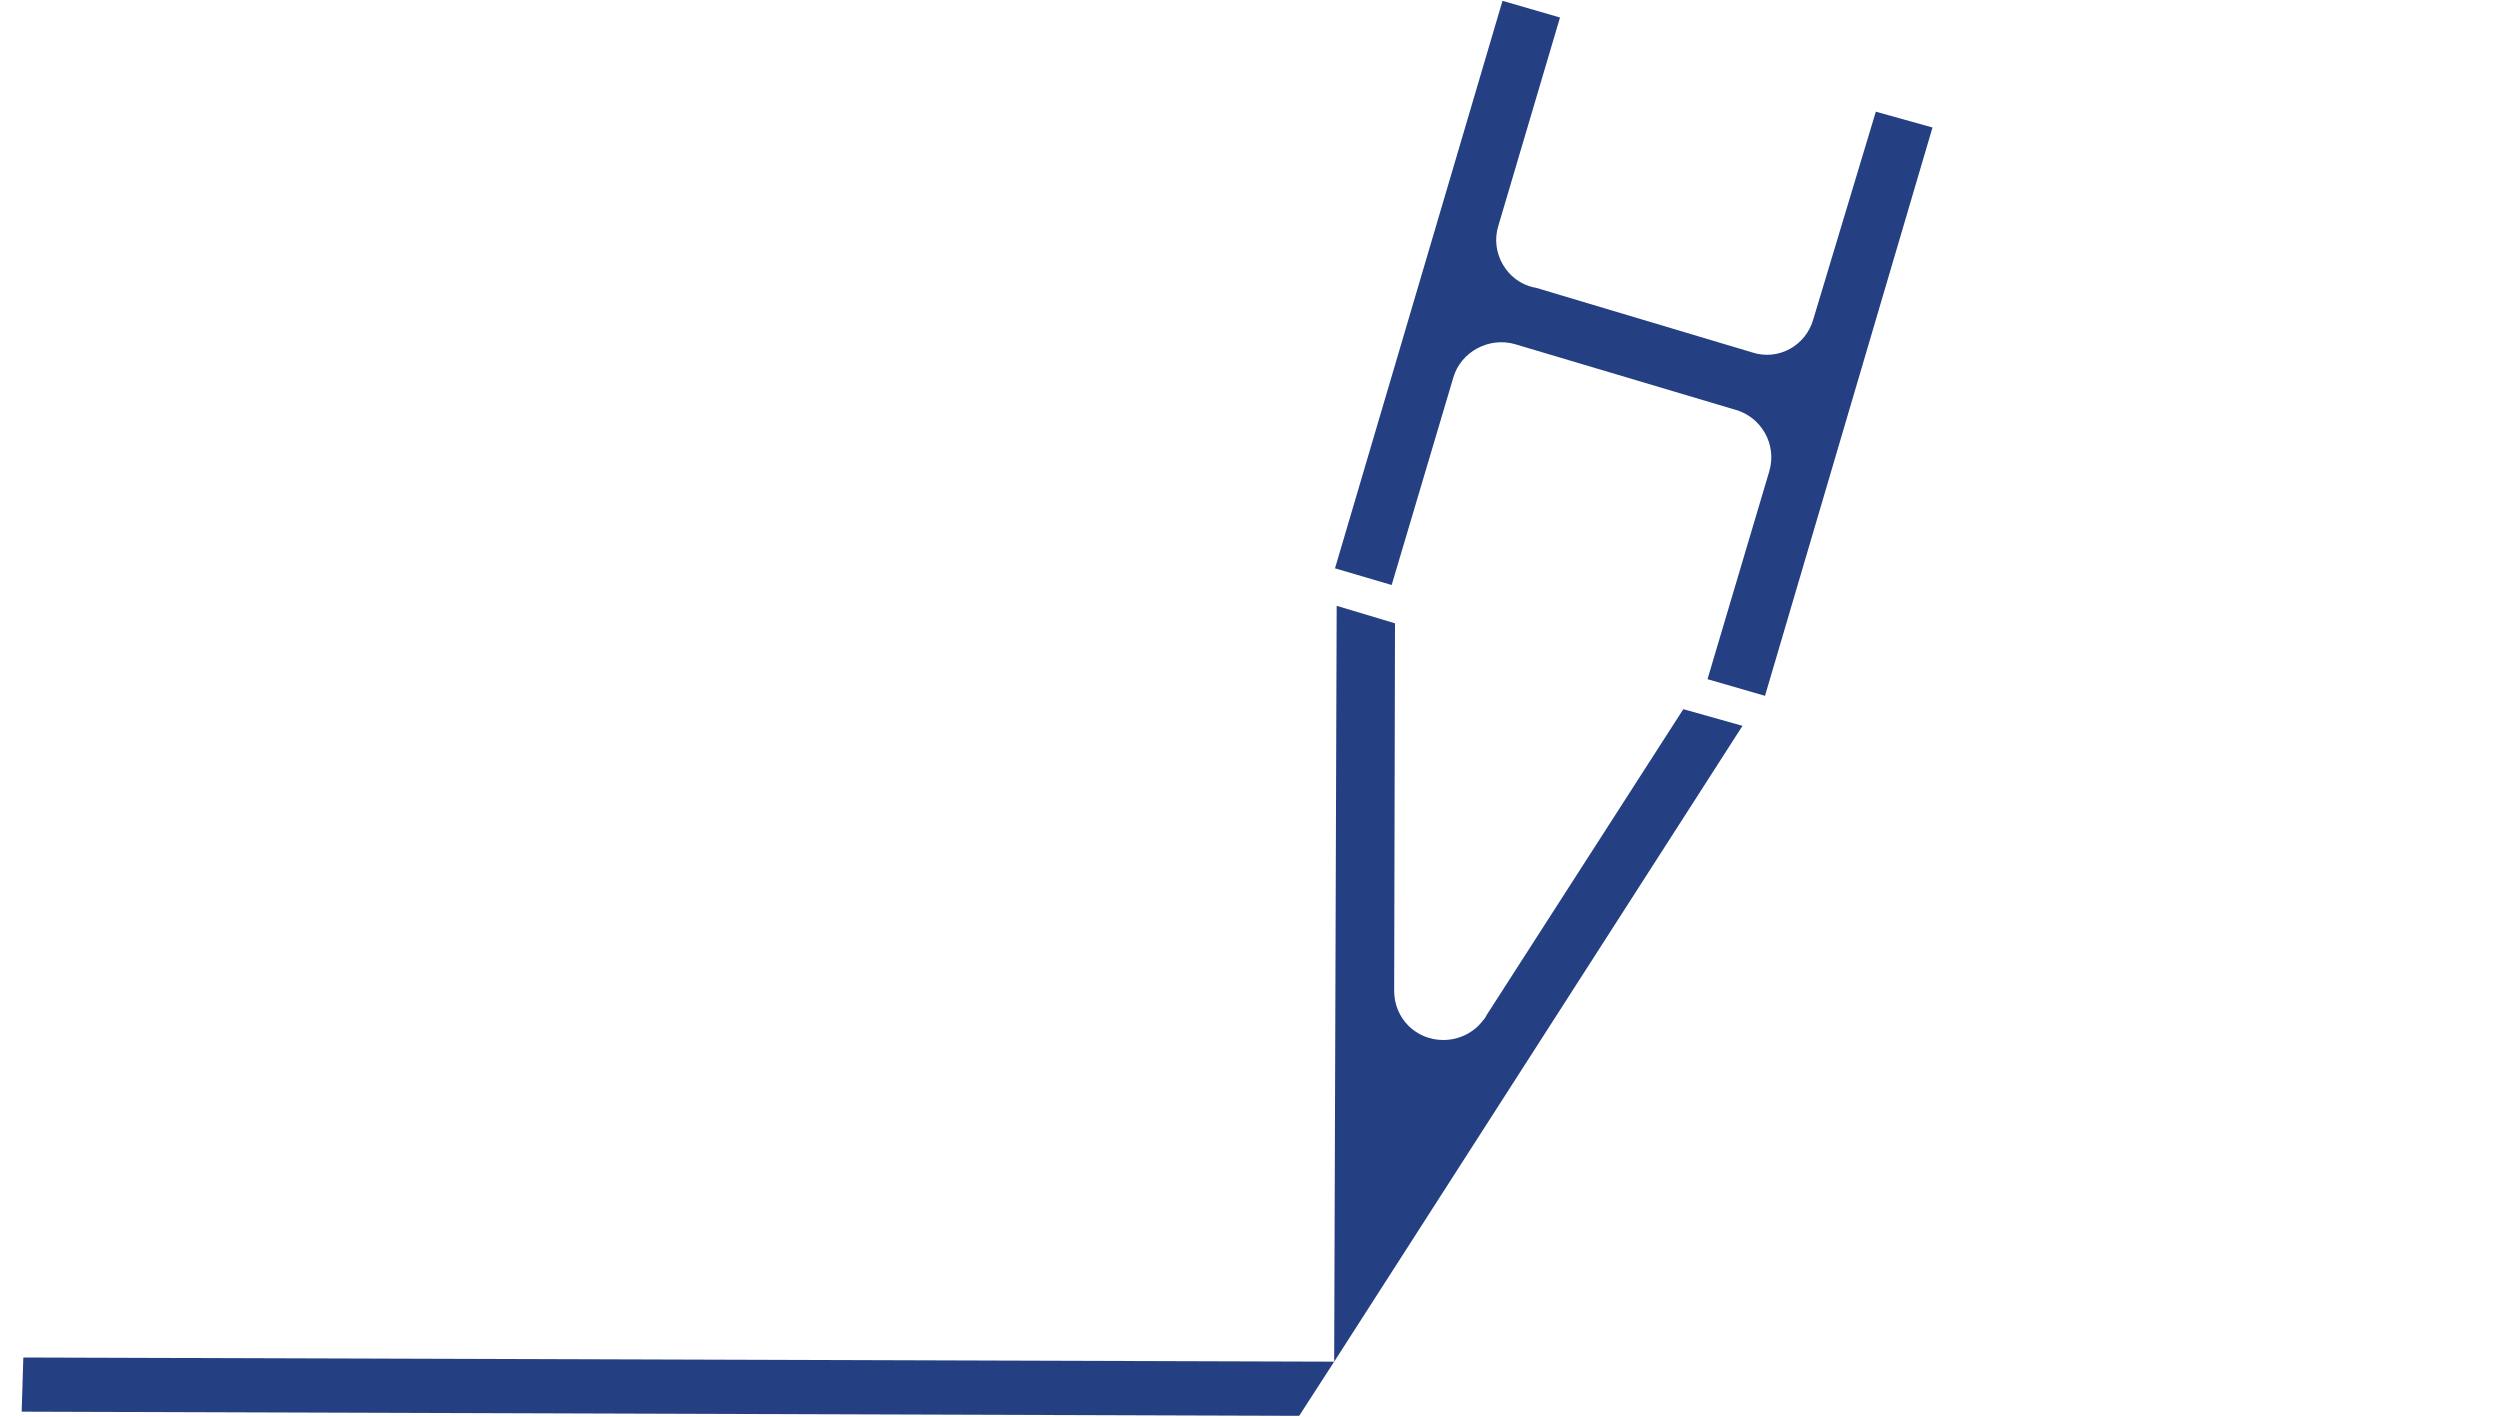
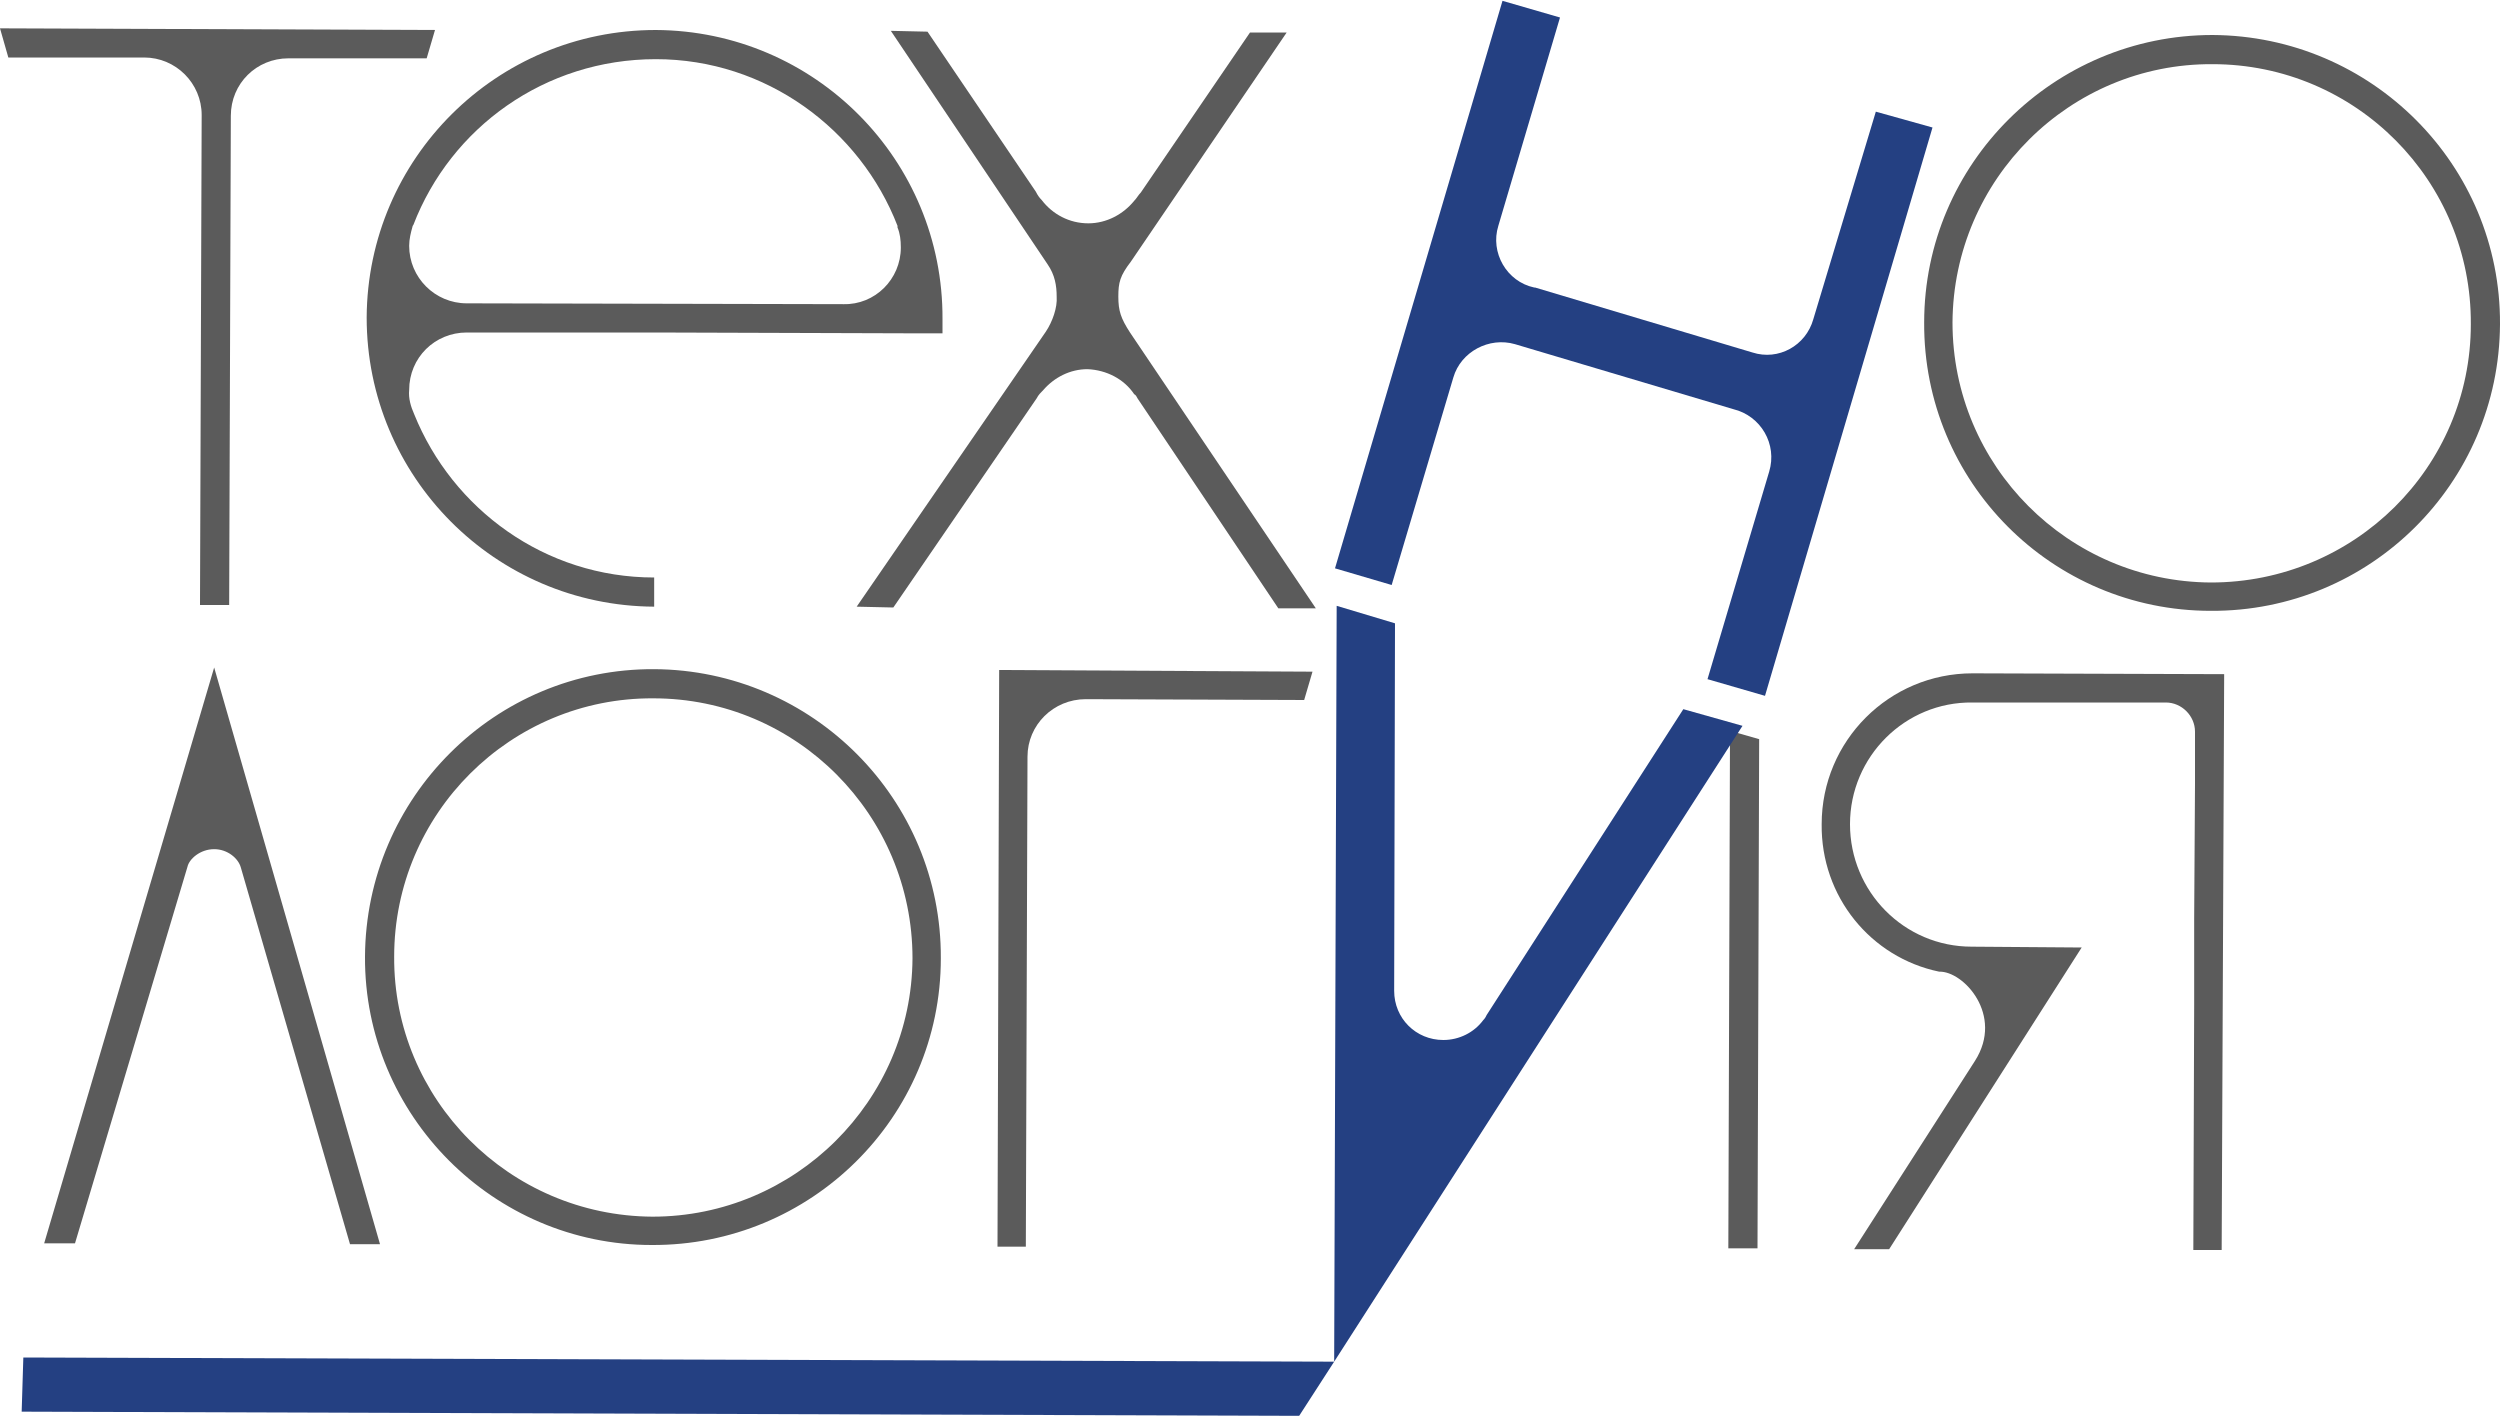
<svg xmlns="http://www.w3.org/2000/svg" xml:space="preserve" width="30mm" height="17mm" version="1.1" shape-rendering="geometricPrecision" text-rendering="geometricPrecision" image-rendering="optimizeQuality" fill-rule="evenodd" clip-rule="evenodd" viewBox="0 0 3000 1700">
-   <g id="Layer_x0020_2">
+   <g id="rect_transparent">
    <rect fill="none" width="3000" height="1700" />
  </g>
-   <g id="Слой_x0020_1" visibility="hidden">
+   <g id="letters">
    <path fill="#5B5B5B" d="M785 803c190,1 345,156 344,347 0,191 -156,345 -347,344 -190,0 -345,-156 -344,-346 1,-191 156,-346 347,-345zm-1 35c172,0 311,140 311,312 -1,171 -141,310 -312,310 -172,-1 -311,-141 -310,-312 0,-172 140,-311 311,-310z" />
    <path fill="#5B5B5B" d="M1197 1496l2 -692 376 2 -10 34 -262 -1c-39,0 -70,31 -70,69l-2 588 -34 0z" />
    <path fill="#5B5B5B" d="M2655 42c191,1 346,156 345,347 -1,191 -156,345 -347,344 -191,0 -345,-155 -344,-346 0,-191 156,-345 346,-345zm0 35c172,0 311,140 310,312 0,172 -140,310 -312,310 -171,-1 -310,-140 -310,-312 1,-172 141,-311 312,-310z" />
    <polygon fill="#5B5B5B" points="2076,877 2111,887 2109,1498 2074,1498 " />
    <path fill="#5B5B5B" d="M2666 1500c1,-230 2,-461 3,-691l-301 -1 0 0 0 0 0 0 0 0 0 0 0 0 0 0 -1 0 0 0c-100,0 -181,81 -181,181 -1,87 59,160 141,177 29,-1 78,52 43,107l-145 226 42 0 231 -362 -132 -1c-81,0 -146,-66 -146,-147 0,-81 66,-147 147,-146l0 0 1 0 0 0 0 0 0 0 0 0 0 0 0 0 231 0c19,0 35,16 35,35l0 63 -1 162 0 103 -1 294 34 0z" />
    <path fill="#5B5B5B" d="M787 36c191,1 345,156 344,347 0,6 0,12 0,17l-35 0 -310 -1 -226 0c-38,0 -69,30 -69,69 -1,10 2,20 6,29 46,114 157,196 288,196l0 35c-191,-1 -345,-156 -345,-347 1,-191 156,-345 347,-345zm-227 328l452 1c38,1 69,-30 69,-68 0,-9 -1,-17 -4,-24 0,0 0,-1 0,-2 -45,-116 -158,-200 -290,-200 -133,0 -246,82 -291,199 0,0 -1,1 -1,2 -2,7 -4,15 -4,23 0,38 31,69 69,69z" />
    <path fill="#5B5B5B" d="M1244 478l-172 251 -44 -1 227 -330c8,-12 14,-29 13,-42 0,-13 -2,-26 -11,-39l-188 -280 44 1 130 192c2,4 4,7 7,10 13,17 33,28 56,28 22,0 42,-11 55,-27 3,-3 5,-7 8,-10l131 -192 44 0 -187 275c-13,17 -15,25 -15,42 0,17 3,26 14,43l223 331 -45 0 -169 -252c-1,-2 -2,-4 -4,-5 -12,-18 -33,-29 -56,-30 -21,0 -40,10 -53,25 -3,3 -6,6 -8,10z" />
    <path fill="#5B5B5B" d="M0 34l10 35 163 0c38,0 69,31 69,69l-2 588 35 0 2 -587c0,-39 31,-69 69,-69l166 0 10 -34 -522 -2z" />
    <path fill="#5B5B5B" d="M420 1493l36 0 -199 -692 -204 691 37 0 135 -452c2,-9 15,-21 32,-21 16,0 29,11 32,22l131 452z" />
  </g>
-   <g id="Layer_x0020_1">
+   <g id="pen">
    <path fill="#244082" d="M28 1629c0,0 -2,65 0,0l1573 5 -42 65 -1533 -5 2 -65zm1775 -1628l69 20 -74 250c-10,32 10,67 43,74l1 0 261 78c31,10 64,-8 73,-40l75 -249 68 19 -201 682 -69 -20 74 -249c10,-33 -10,-67 -43,-75l0 0 -262 -78c-31,-9 -65,9 -74,40l-74 249 -68 -20 201 -681zm-23 1223l1 -1c1,-1 2,-3 3,-5l0 0 236 -367 71 20 -490 763 3 -907 70 21 -1 441c0,33 26,59 59,59 19,0 37,-9 48,-24z" />
  </g>
</svg>
